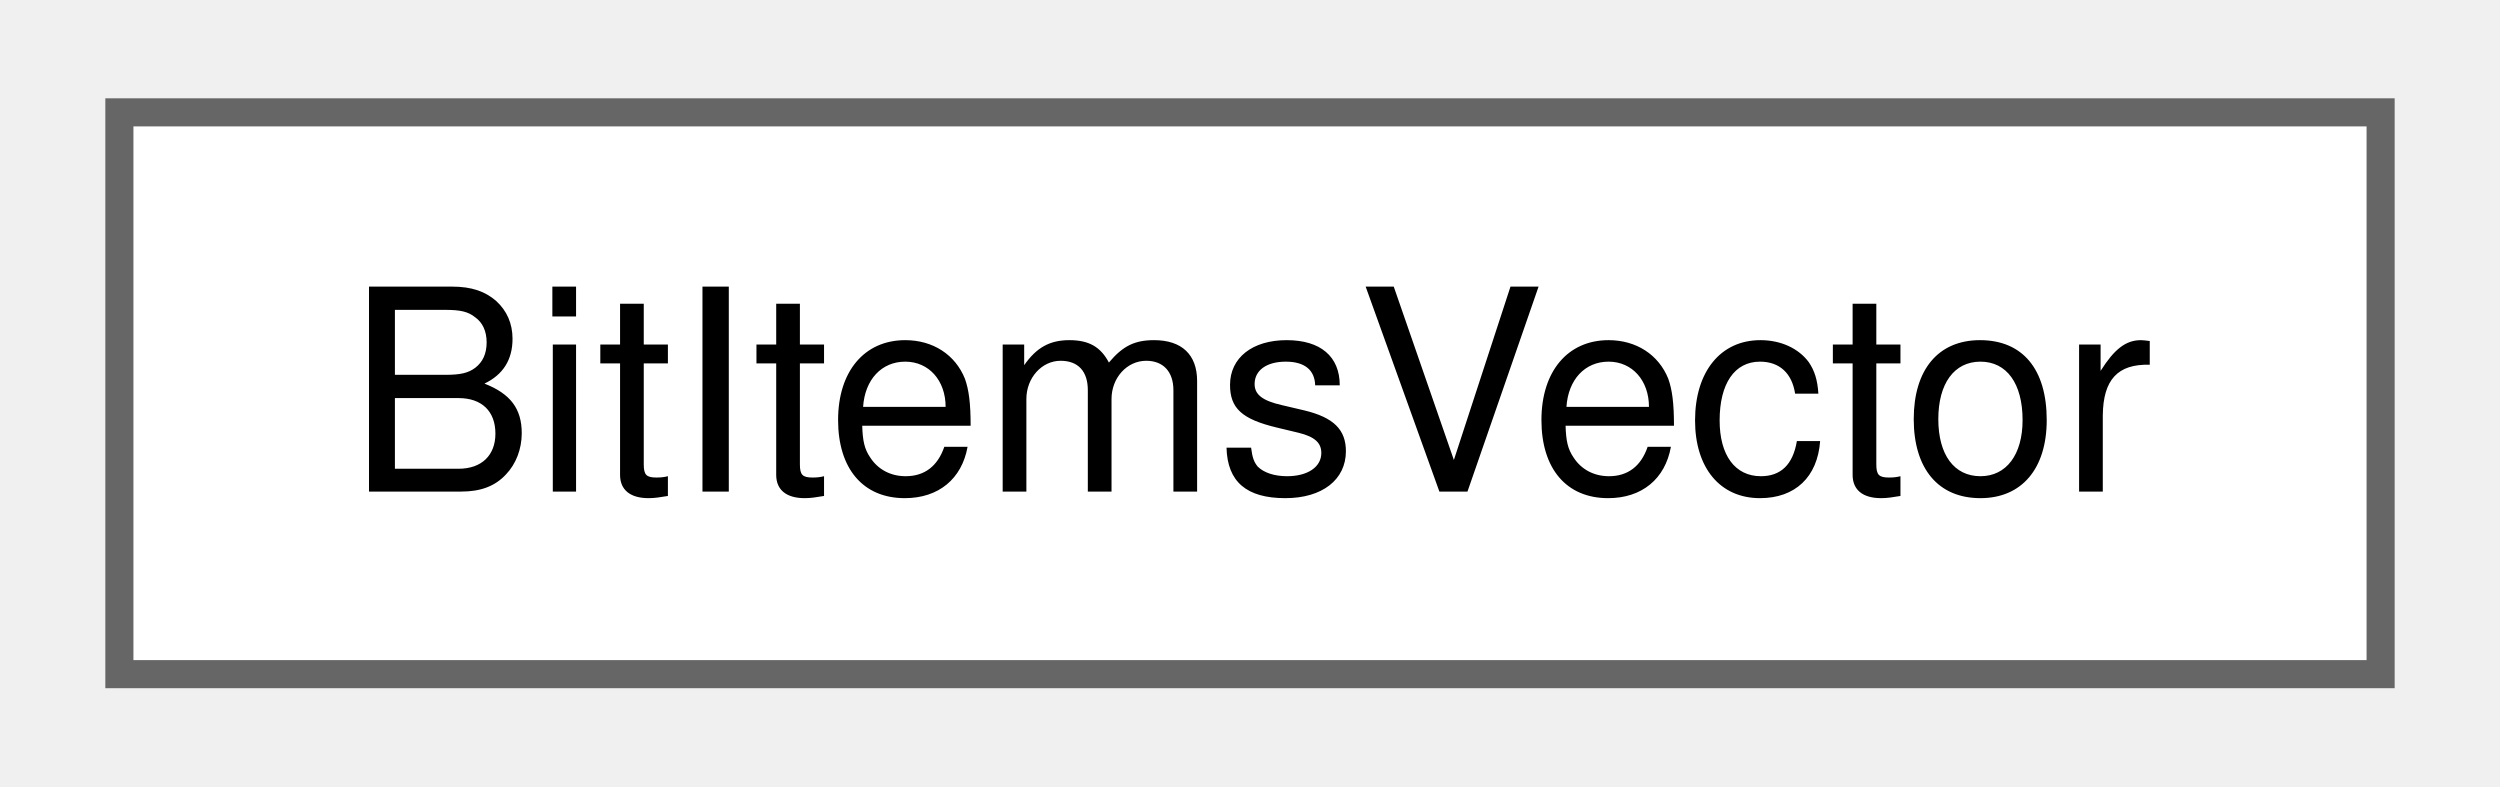
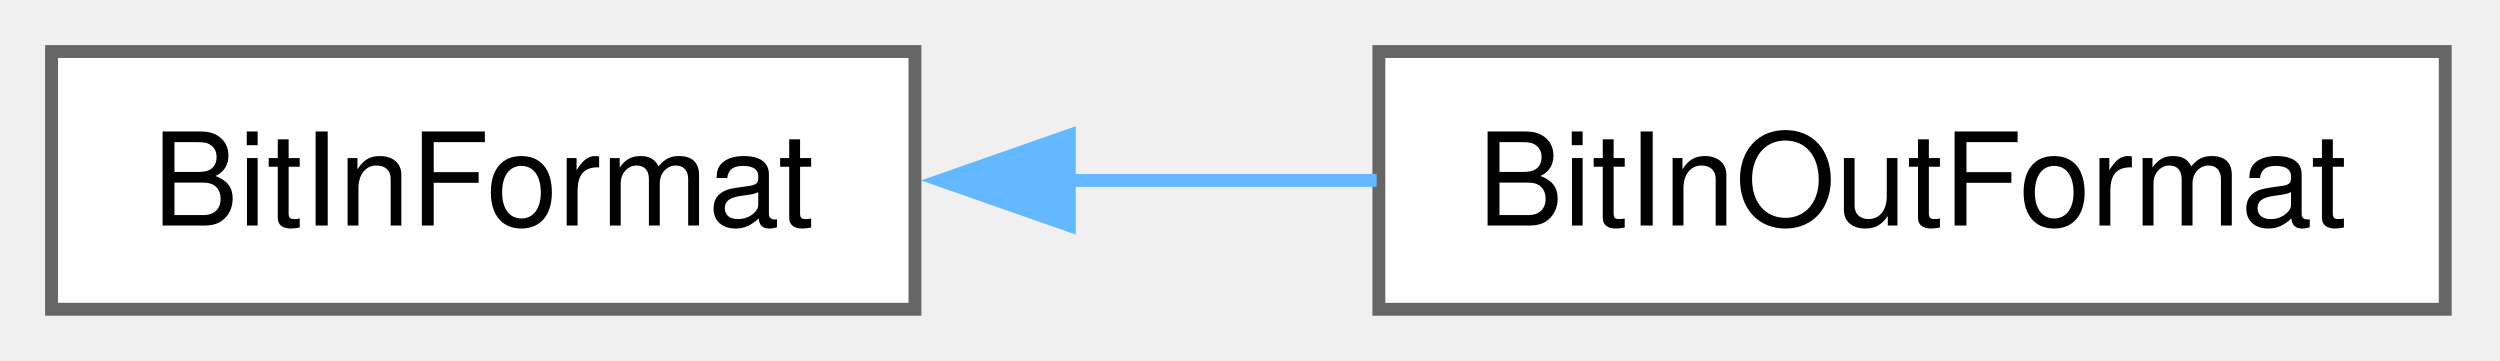
- <svg xmlns="http://www.w3.org/2000/svg" xmlns:xlink="http://www.w3.org/1999/xlink" width="89pt" height="28pt" viewBox="0.00 0.00 88.50 28.00">
+ <svg xmlns="http://www.w3.org/2000/svg" xmlns:xlink="http://www.w3.org/1999/xlink" width="194pt" height="28pt" viewBox="0.00 0.00 194.00 28.00">
  <g id="graph0" class="graph" transform="scale(1 1) rotate(0) translate(4 24)">
    <g id="Node000000" class="node">
      <g id="a_Node000000">
-         <a xlink:href="classbit7z_1_1_bit_items_vector.html" target="_top" xlink:title="The BitItemsVector class represents a vector of generic input items, i.e., items that can come from t...">
-           <polygon fill="white" stroke="#666666" points="80.5,-20 0,-20 0,0 80.5,0 80.5,-20" />
-           <text text-anchor="middle" x="40.25" y="-6.5" font-family="Helvetica,sans-Serif" font-size="10.00">BitItemsVector</text>
+         <a xlink:href="classbit7z_1_1_bit_in_format.html" target="_top" xlink:title="The BitInFormat class specifies an extractable archive format.">
+           <polygon fill="white" stroke="#666666" points="67,-20 0,-20 0,0 67,0 67,-20" />
+           <text xml:space="preserve" text-anchor="middle" x="33.5" y="-6.5" font-family="Helvetica,sans-Serif" font-size="10.00">BitInFormat</text>
+         </a>
+       </g>
+     </g>
+     <g id="Node000001" class="node">
+       <g id="a_Node000001">
+         <a xlink:href="classbit7z_1_1_bit_in_out_format.html" target="_top" xlink:title="The BitInOutFormat class specifies a format available for creating new archives and extract old ones.">
+           <polygon fill="white" stroke="#666666" points="185.75,-20 103,-20 103,0 185.75,0 185.75,-20" />
+           <text xml:space="preserve" text-anchor="middle" x="144.38" y="-6.5" font-family="Helvetica,sans-Serif" font-size="10.00">BitInOutFormat</text>
+         </a>
+       </g>
+     </g>
+     <g id="edge19_Node000000_Node000001" class="edge">
+       <g id="a_edge19_Node000000_Node000001">
+         <a xlink:title=" ">
+           <path fill="none" stroke="#63b8ff" d="M78.81,-10C86.75,-10 95,-10 102.83,-10" />
+           <polygon fill="#63b8ff" stroke="#63b8ff" points="78.98,-6.5 68.98,-10 78.98,-13.5 78.98,-6.5" />
        </a>
      </g>
    </g>
  </g>
</svg>
